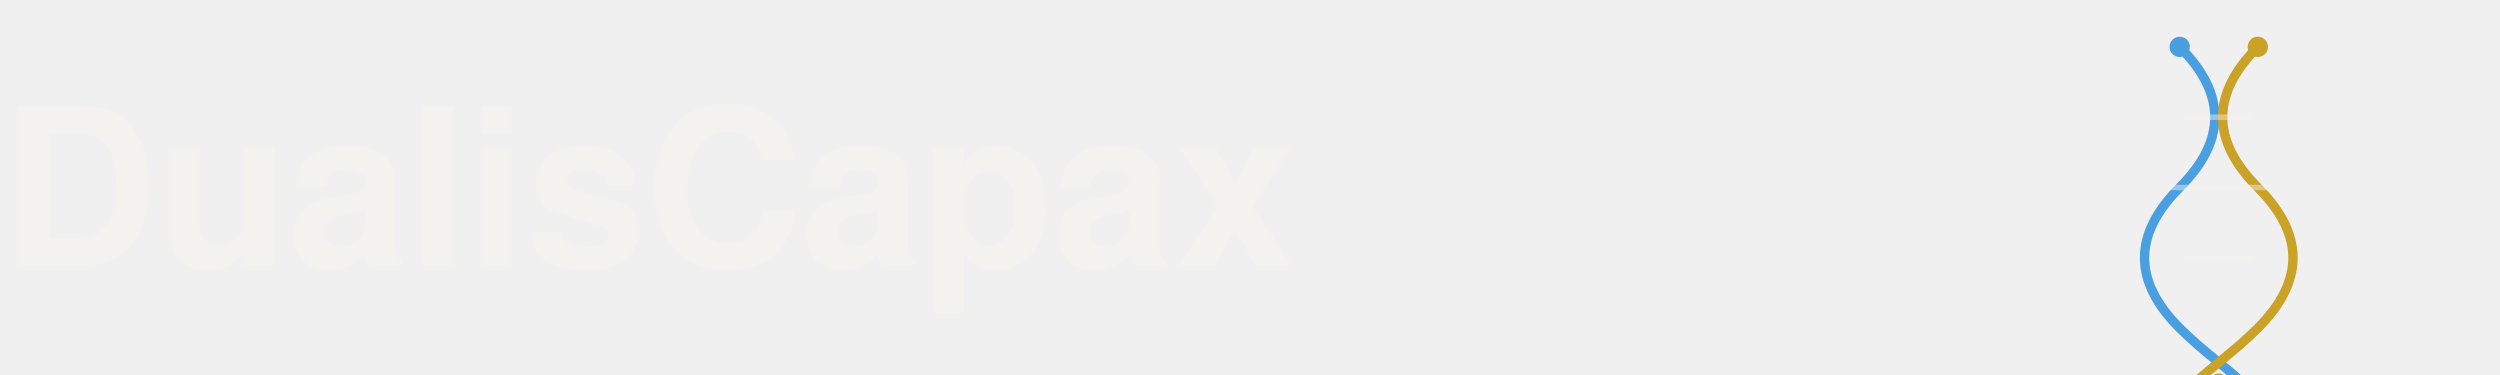
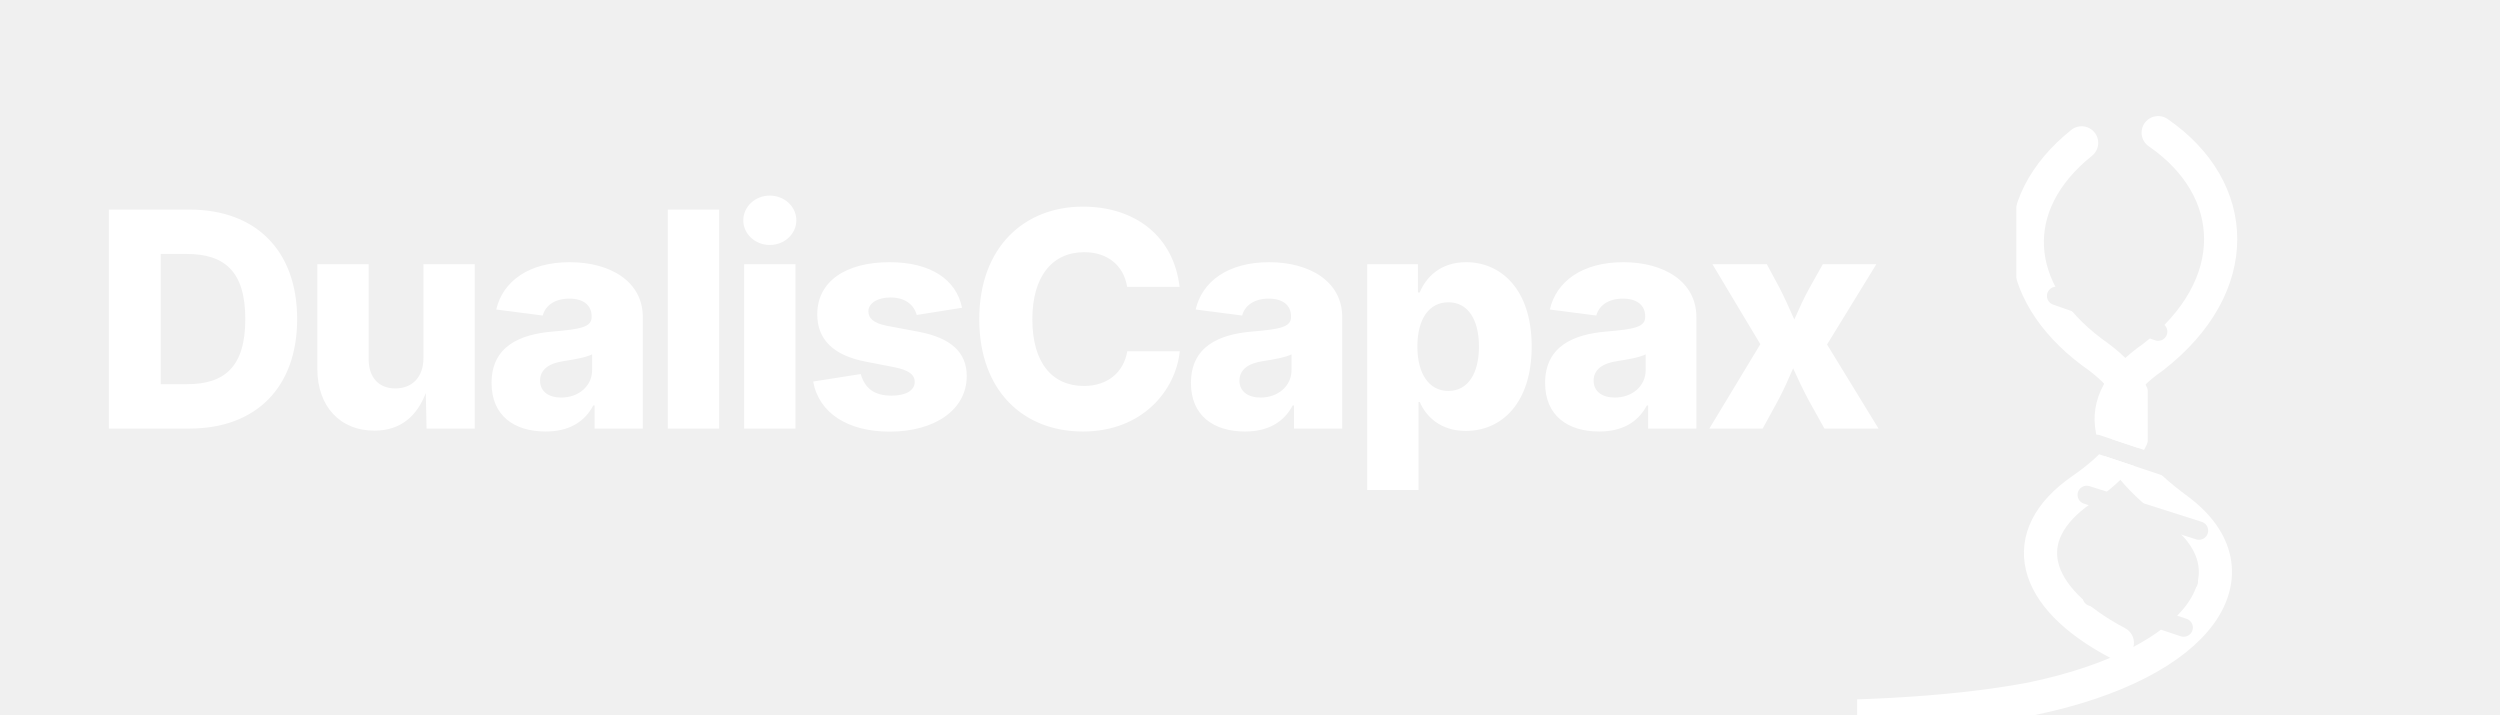
- <svg xmlns="http://www.w3.org/2000/svg" viewBox="0 0 640 96" fill="none" role="img" aria-label="DualisCapax">
-   <text x="0" y="68" font-family="system-ui, -apple-system, 'Segoe UI', Helvetica, Arial, sans-serif" font-size="56" font-weight="700" fill="#f3f2ef" letter-spacing="-0.5">DualisCapax</text>
-   <g transform="translate(548, 8)">
-     <path d="M10 4 C22 16 22 28 10 40 C-2 52 -2 64 10 76 C16 82 22 86 26 90" stroke="#4a9fe0" stroke-width="2.4" stroke-linecap="round" fill="none" />
-     <path d="M30 4 C18 16 18 28 30 40 C42 52 42 64 30 76 C24 82 18 86 14 90" stroke="#c9a227" stroke-width="2.4" stroke-linecap="round" fill="none" />
-     <path d="M12 22 H28" stroke="#f3f2ef" stroke-width="1.4" stroke-linecap="round" opacity="0.45" />
-     <path d="M8 40 H32" stroke="#f3f2ef" stroke-width="1.4" stroke-linecap="round" opacity="0.45" />
-     <path d="M12 58 H28" stroke="#f3f2ef" stroke-width="1.4" stroke-linecap="round" opacity="0.45" />
-     <circle cx="10" cy="4" r="2.6" fill="#4a9fe0" />
-     <circle cx="30" cy="4" r="2.6" fill="#c9a227" />
-     <circle cx="20" cy="90" r="2.4" fill="#c9a227" />
+ <svg xmlns="http://www.w3.org/2000/svg" viewBox="0 0 980 280" fill="none" role="img" aria-label="DualisCapax">
+   <text x="36" y="168" font-family="Inter, Montserrat, Arial Black, Arial, sans-serif" font-size="118" font-weight="800" letter-spacing="-3.5" fill="#ffffff">DualisCapax</text>
+   <g transform="translate(768,46)" stroke-linecap="round" stroke-linejoin="round">
+     <defs>
+       <mask id="cut-hx">
+         <rect x="-40" y="-20" width="280" height="280" fill="#fff" />
+         <g stroke="#000" stroke-width="7.2">
+           <line x1="46" y1="28" x2="86" y2="42" />
+           <line x1="40" y1="48" x2="84" y2="64" />
+           <line x1="38" y1="70" x2="78" y2="84" />
+           <line x1="54" y1="128" x2="96" y2="142" />
+           <line x1="50" y1="148" x2="94" y2="162" />
+           <line x1="48" y1="168" x2="90" y2="182" />
+           <line x1="52" y1="188" x2="88" y2="200" />
+         </g>
+       </mask>
+     </defs>
+     <path mask="url(#cut-hx)" d="M48 10 C18 34 20 68 52 92 C78 110 74 128 48 146 C22 164 28 188 62 206" stroke="#ffffff" stroke-width="13" fill="none" />
+     <path mask="url(#cut-hx)" d="M78 6 C110 28 112 66 76 94 C50 112 56 132 86 154 C118 178 96 214 28 228 C-36 240 -140 236 -250 222" stroke="#ffffff" stroke-width="13" fill="none" />
  </g>
</svg>
